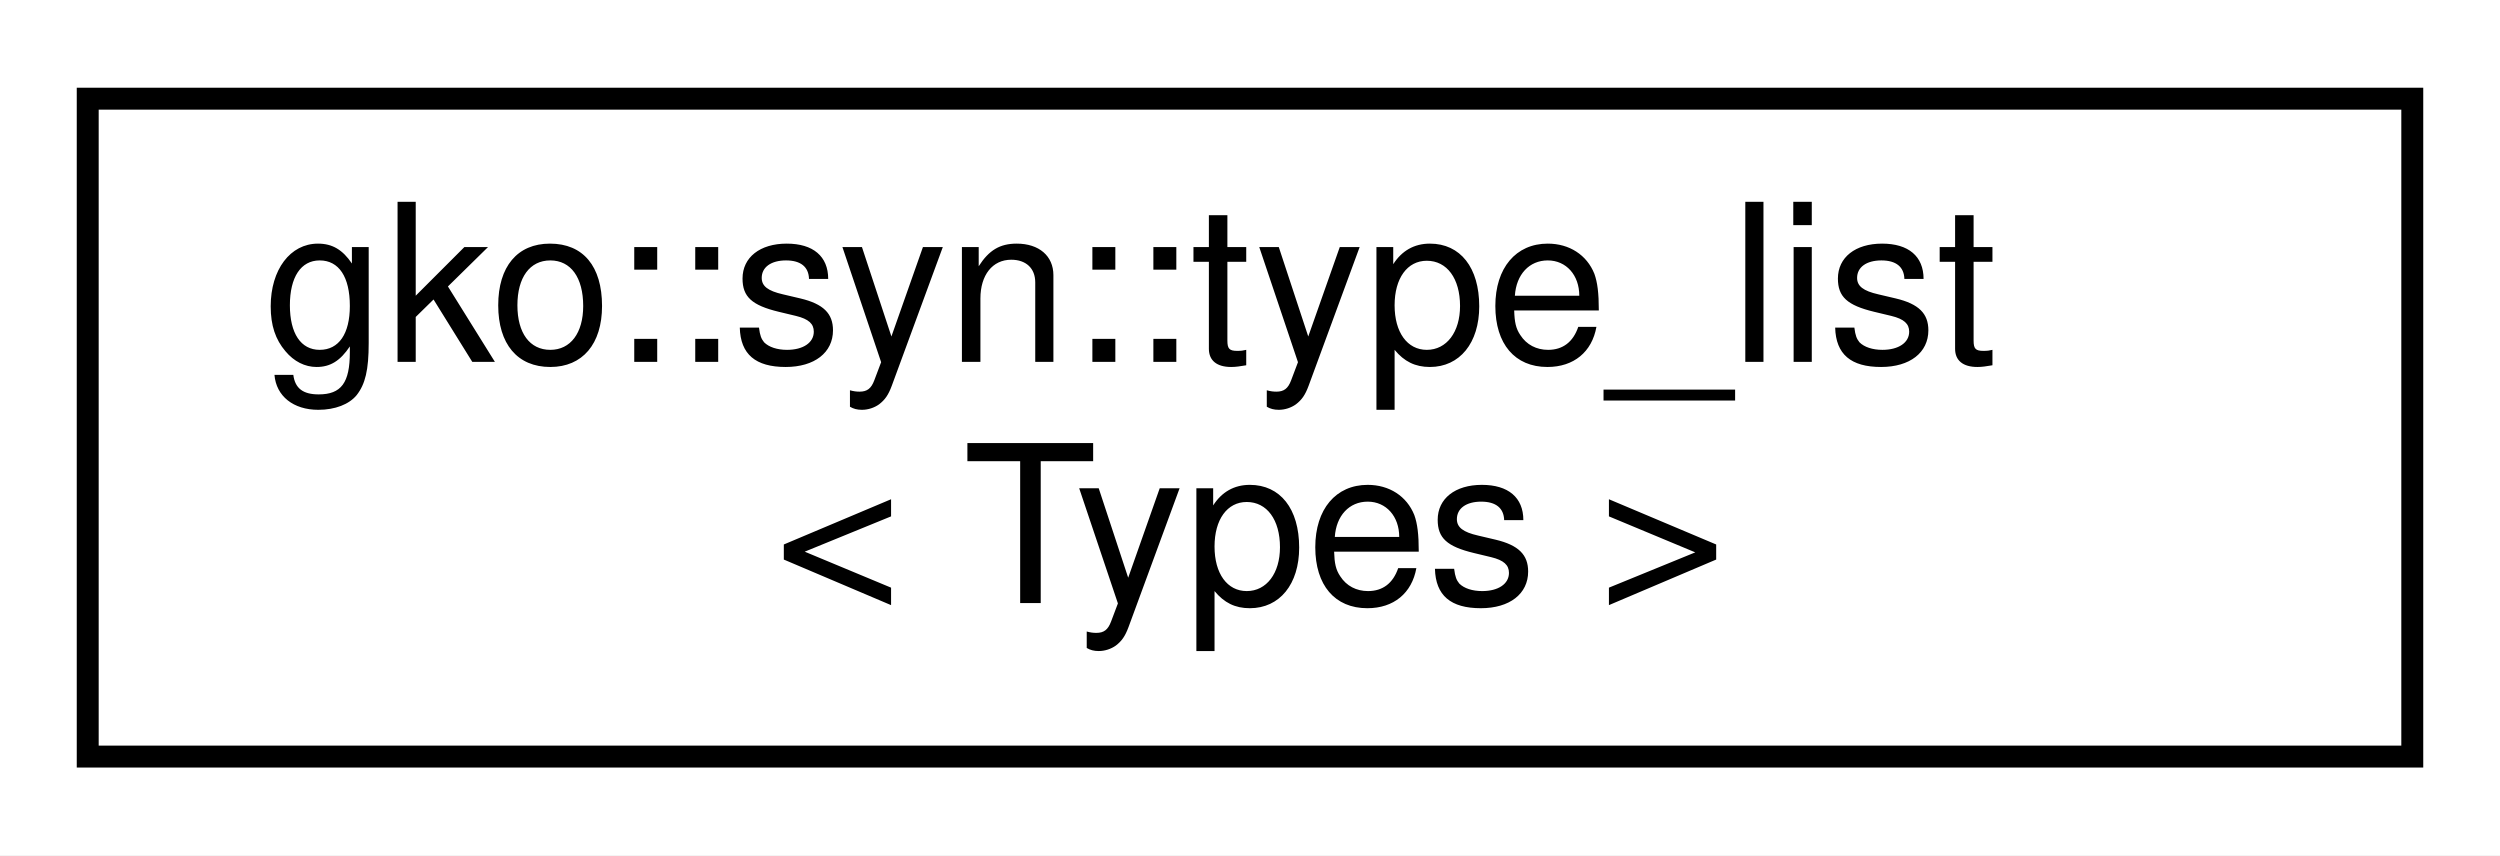
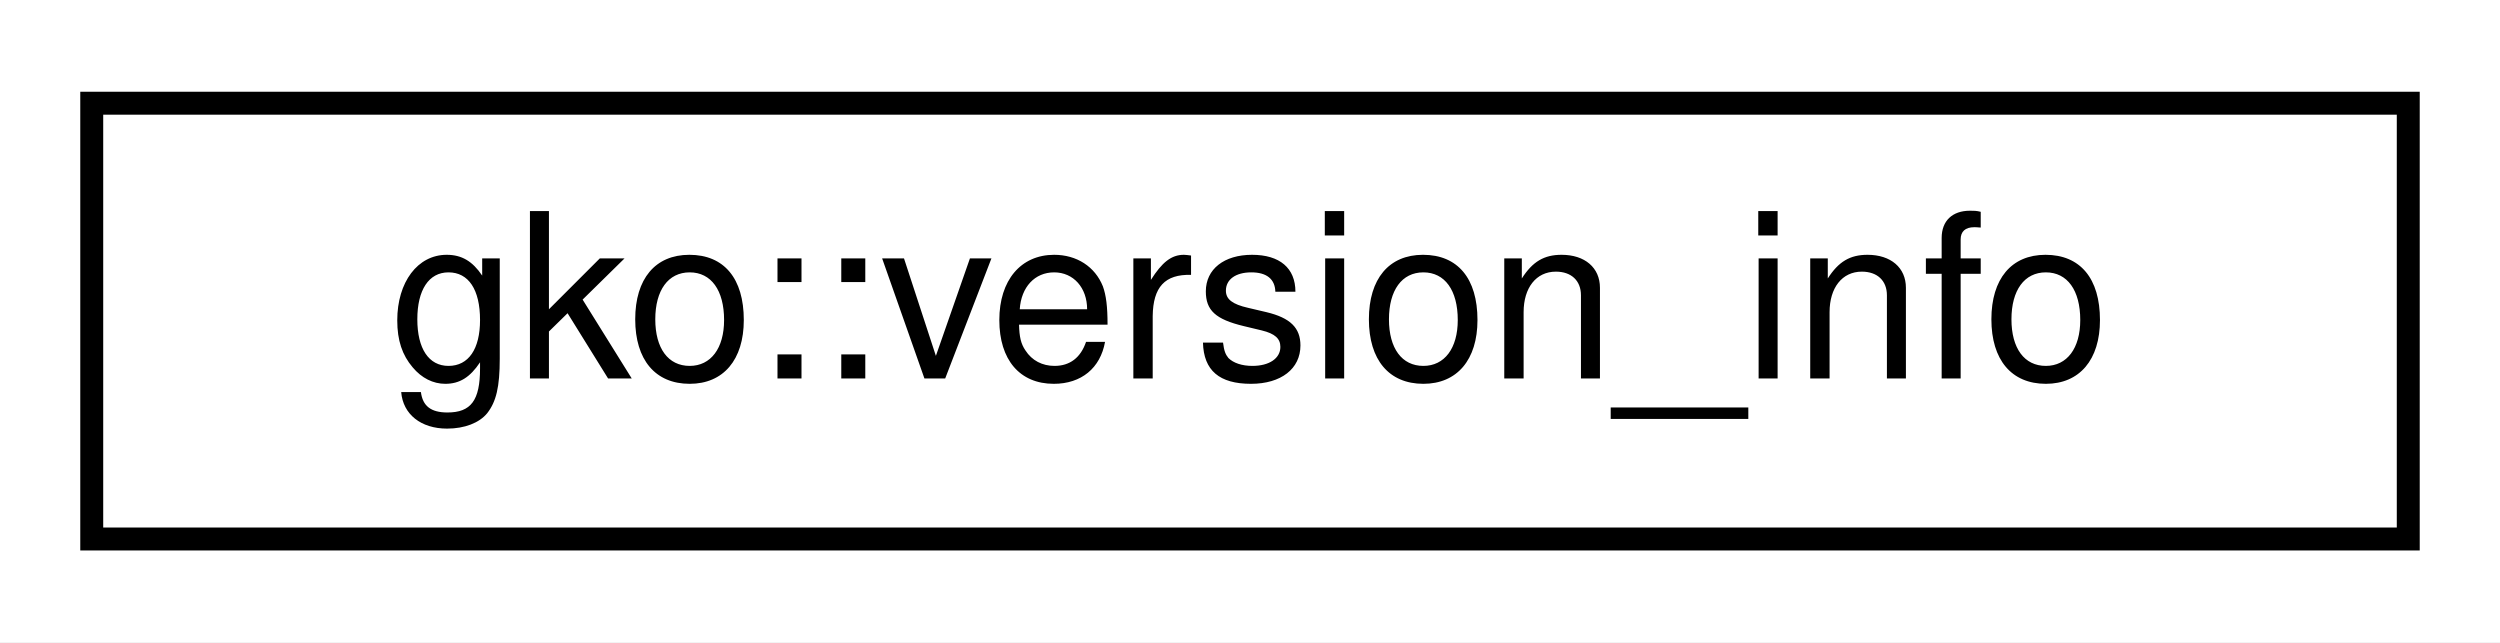
- <svg xmlns="http://www.w3.org/2000/svg" xmlns:xlink="http://www.w3.org/1999/xlink" width="114pt" height="39pt" viewBox="0.00 0.00 114.00 39.00">
-   <g id="graph0" class="graph" transform="scale(1 1) rotate(0) translate(4 35)">
-     <polygon fill="#ffffff" stroke="transparent" points="-4,4 -4,-35 110,-35 110,4 -4,4" />
+ <svg xmlns="http://www.w3.org/2000/svg" xmlns:xlink="http://www.w3.org/1999/xlink" width="109pt" height="28pt" viewBox="0.00 0.00 109.00 28.00">
+   <g id="graph0" class="graph" transform="scale(1 1) rotate(0) translate(4 24)">
+     <polygon fill="#ffffff" stroke="transparent" points="-4,4 -4,-24 105,-24 105,4 -4,4" />
    <g id="node1" class="node">
      <g id="a_node1">
-         <a xlink:href="structgko_1_1syn_1_1type__list.html" target="_top" xlink:title="type_list records several types in template">
-           <polygon fill="#ffffff" stroke="#000000" points="0,-.5 0,-30.5 106,-30.5 106,-.5 0,-.5" />
-           <text text-anchor="start" x="8" y="-18.5" font-family="Helvetica,sans-Serif" font-size="10.00" fill="#000000">gko::syn::type_list</text>
-           <text text-anchor="middle" x="53" y="-7.5" font-family="Helvetica,sans-Serif" font-size="10.00" fill="#000000">&lt; Types &gt;</text>
+         <a xlink:href="classgko_1_1version__info.html" target="_top" xlink:title="Ginkgo uses version numbers to label new features and to communicate backward compatibility guarantee...">
+           <polygon fill="#ffffff" stroke="#000000" points="0,-.5 0,-19.5 101,-19.5 101,-.5 0,-.5" />
+           <text text-anchor="middle" x="50.5" y="-7.5" font-family="Helvetica,sans-Serif" font-size="10.00" fill="#000000">gko::version_info</text>
        </a>
      </g>
    </g>
  </g>
</svg>
